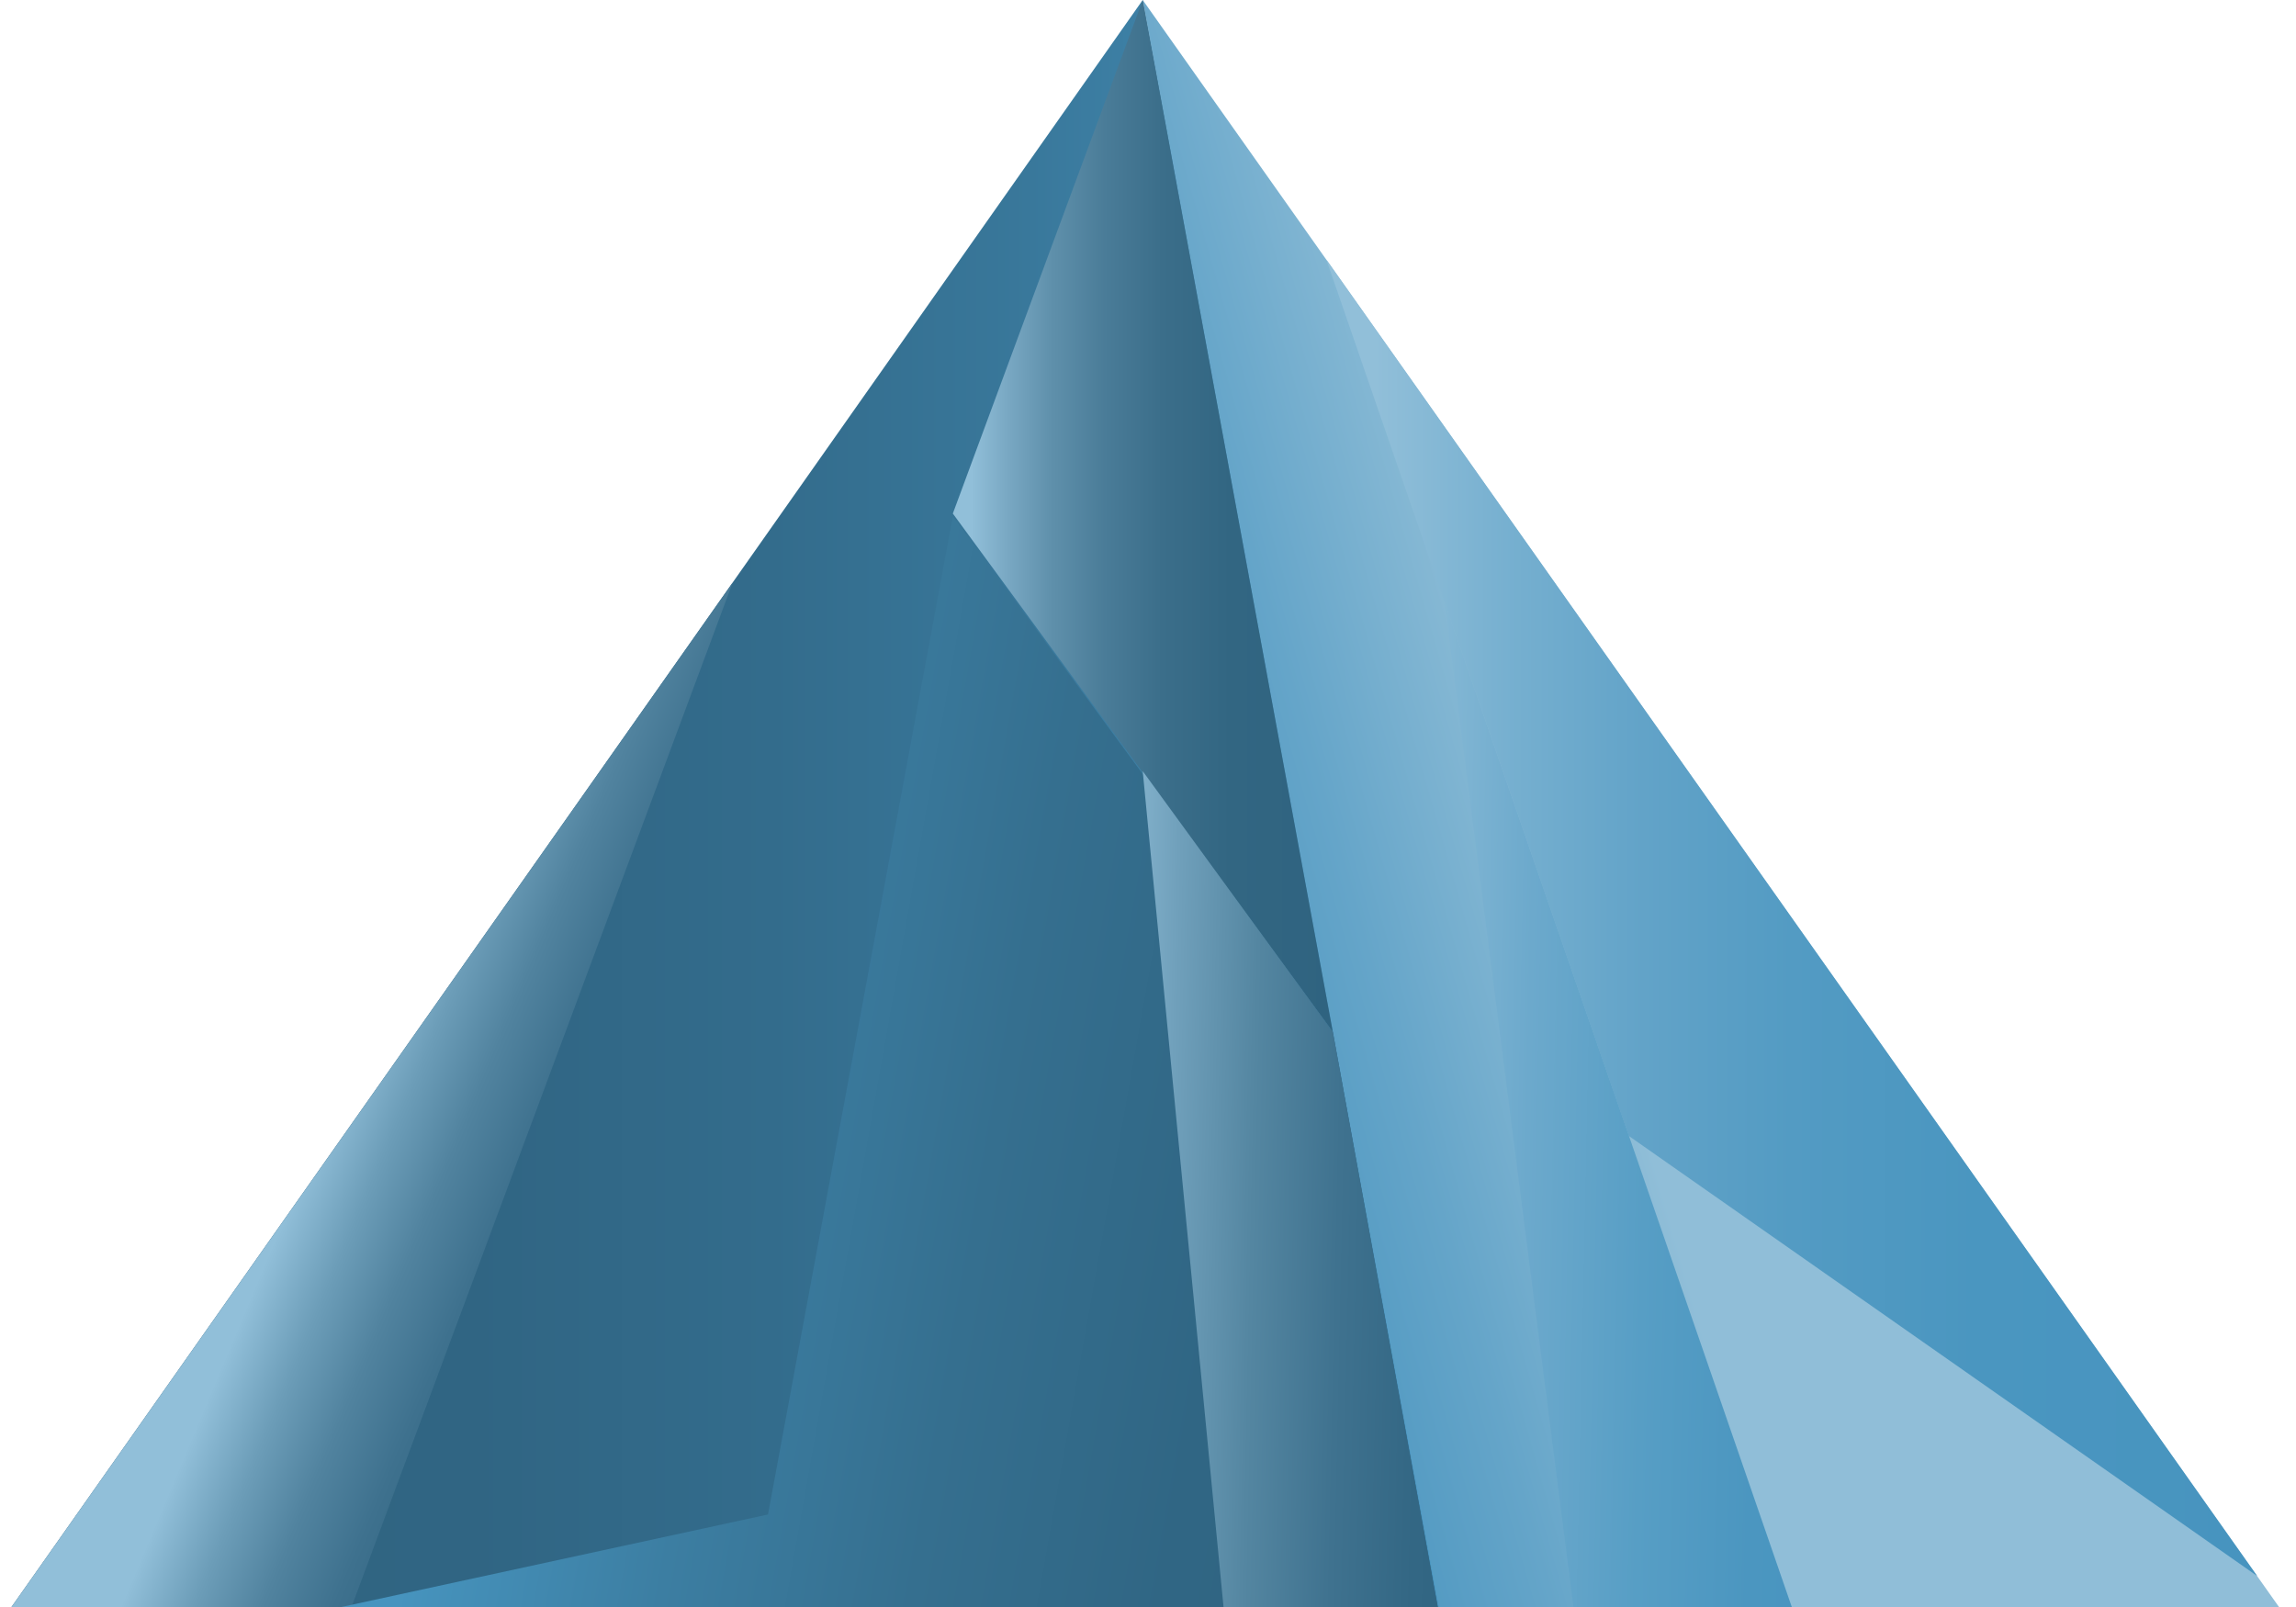
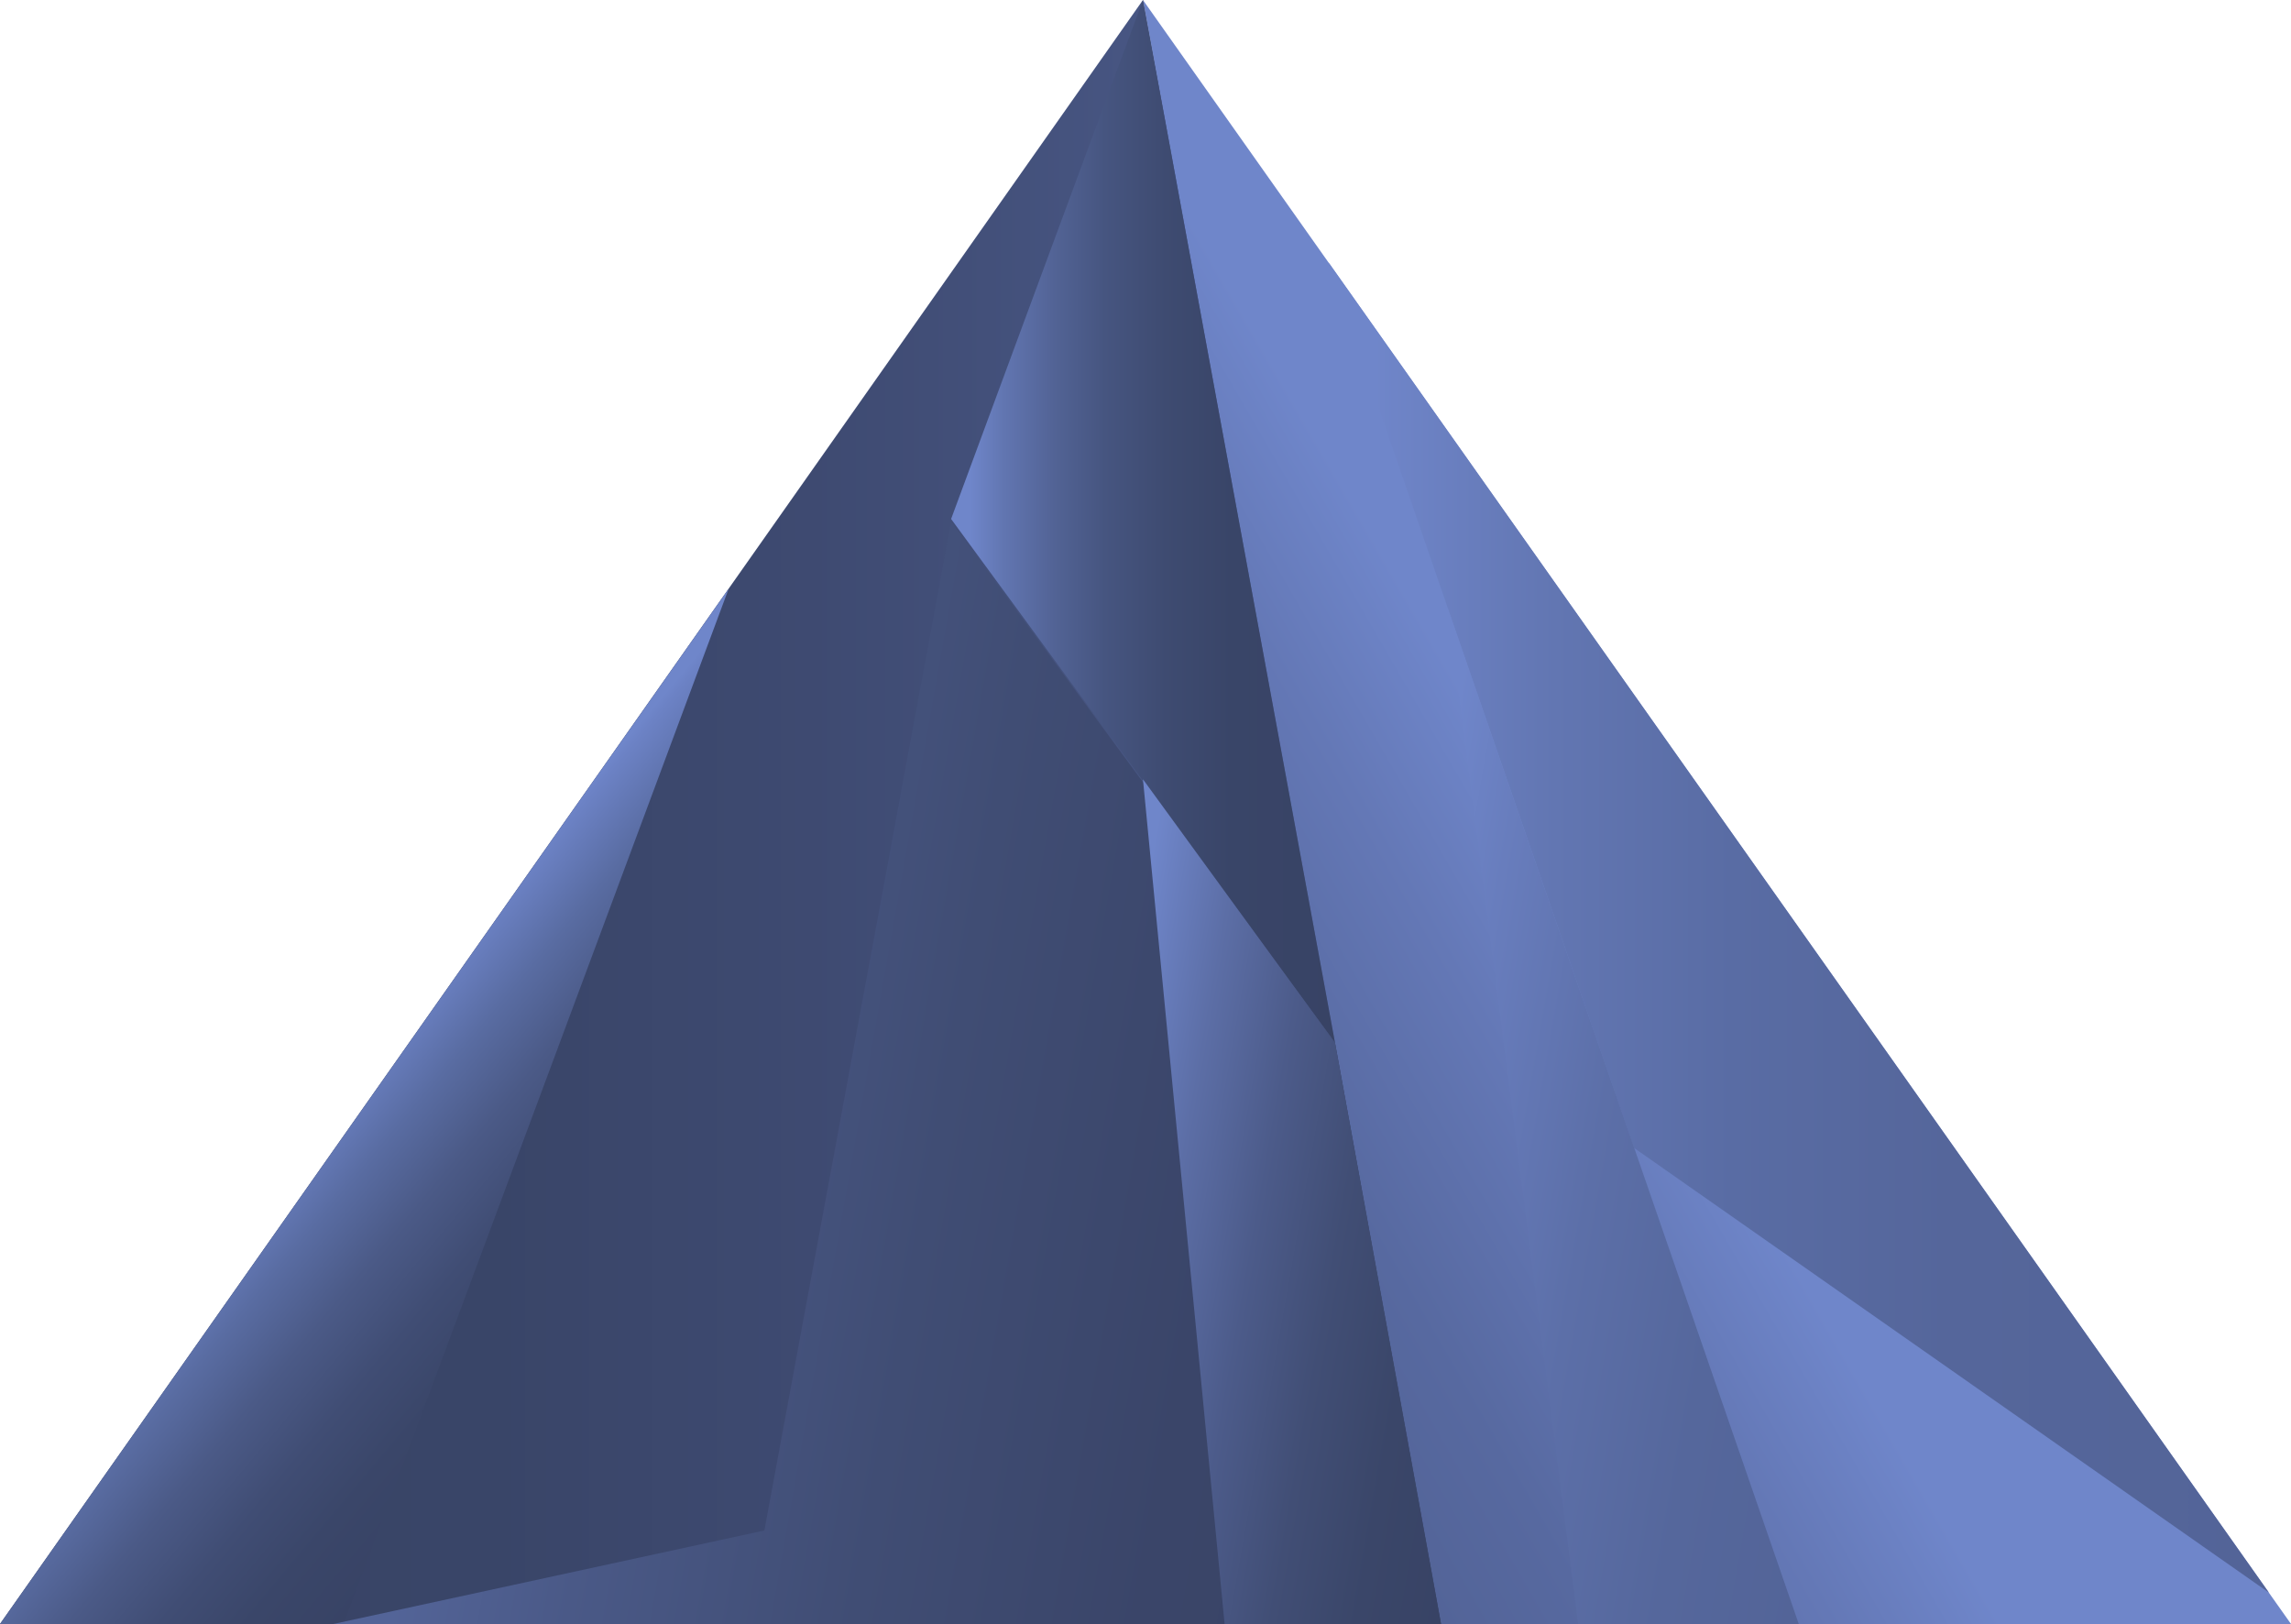
- <svg xmlns="http://www.w3.org/2000/svg" viewBox="0 0 100 70">
+ <svg xmlns="http://www.w3.org/2000/svg" data-name="Ebene 2" viewBox="0 0 98.76 70">
  <defs>
-     <linearGradient x1="100%" y1="50%" x2="0%" y2="50%" id="a">
-       <stop stop-color="#4793BE" offset="5%" />
-       <stop stop-color="#4188B0" offset="13%" />
-       <stop stop-color="#39789B" offset="29%" />
-       <stop stop-color="#336C8C" offset="47%" />
-       <stop stop-color="#306583" offset="68%" />
-       <stop stop-color="#2F6380" offset="100%" />
+     <linearGradient id="a" x1="62.54" y1="35" x2="0" y2="35" gradientUnits="userSpaceOnUse">
+       <stop offset=".05" stop-color="#536498" />
+       <stop offset=".07" stop-color="#516295" />
+       <stop offset=".24" stop-color="#465480" />
+       <stop offset=".44" stop-color="#3e4a71" />
+       <stop offset=".66" stop-color="#394568" />
+       <stop offset="1" stop-color="#384365" />
    </linearGradient>
-     <linearGradient x1="56.88%" y1="47.2%" x2="1.414%" y2="69.843%" id="b">
-       <stop stop-color="#90BED8" offset="34%" />
-       <stop stop-color="#89BAD5" offset="38%" />
-       <stop stop-color="#65A5C9" offset="65%" />
-       <stop stop-color="#4F98C1" offset="86%" />
-       <stop stop-color="#4793BE" offset="100%" />
+     <linearGradient id="b" x1="77.42" y1="33.04" x2="49.97" y2="48.89" gradientUnits="userSpaceOnUse">
+       <stop offset=".34" stop-color="#6f86ca" />
+       <stop offset=".54" stop-color="#6478b6" />
+       <stop offset=".82" stop-color="#5769a0" />
+       <stop offset="1" stop-color="#536498" />
    </linearGradient>
-     <linearGradient x1="44.349%" y1="46.661%" x2="83.317%" y2="69.677%" id="c">
-       <stop stop-color="#91BFD9" offset="5%" />
-       <stop stop-color="#8FBDD7" offset="6%" />
-       <stop stop-color="#6C9DB8" offset="24%" />
-       <stop stop-color="#51839F" offset="42%" />
-       <stop stop-color="#3E718E" offset="61%" />
-       <stop stop-color="#336783" offset="80%" />
-       <stop stop-color="#2F6380" offset="100%" />
+     <linearGradient id="c" x1="13.93" y1="46.2" x2="26.17" y2="56.47" gradientUnits="userSpaceOnUse">
+       <stop offset=".05" stop-color="#6f86ca" />
+       <stop offset=".07" stop-color="#6c82c5" />
+       <stop offset=".25" stop-color="#596ca2" />
+       <stop offset=".43" stop-color="#4b5a87" />
+       <stop offset=".62" stop-color="#404d74" />
+       <stop offset=".8" stop-color="#3a4669" />
+       <stop offset="1" stop-color="#384365" />
    </linearGradient>
-     <linearGradient x1="0%" y1="49.989%" y2="49.989%" id="d">
-       <stop stop-color="#91BFD9" offset="5%" />
-       <stop stop-color="#7AA9C4" offset="14%" />
-       <stop stop-color="#5F90AB" offset="26%" />
-       <stop stop-color="#4A7C98" offset="40%" />
-       <stop stop-color="#3B6E8A" offset="55%" />
-       <stop stop-color="#326682" offset="73%" />
-       <stop stop-color="#2F6380" offset="100%" />
+     <linearGradient id="d" x1="41" y1="22.47" x2="57.55" y2="22.47" gradientUnits="userSpaceOnUse">
+       <stop offset=".05" stop-color="#6f86ca" />
+       <stop offset=".14" stop-color="#6175b0" />
+       <stop offset=".27" stop-color="#526395" />
+       <stop offset=".4" stop-color="#465580" />
+       <stop offset=".56" stop-color="#3e4b71" />
+       <stop offset=".73" stop-color="#394568" />
+       <stop offset="1" stop-color="#384365" />
    </linearGradient>
-     <linearGradient x1="0%" y1="50%" x2="99.975%" y2="50%" id="e">
-       <stop stop-color="#91BFD9" offset="5%" />
-       <stop stop-color="#77B0D0" offset="19%" />
-       <stop stop-color="#62A3C8" offset="34%" />
-       <stop stop-color="#539BC3" offset="50%" />
-       <stop stop-color="#4A96C0" offset="70%" />
-       <stop stop-color="#4794BF" offset="100%" />
+     <linearGradient id="e" x1="57.27" y1="39.98" x2="97.8" y2="39.98" gradientUnits="userSpaceOnUse">
+       <stop offset=".05" stop-color="#6f86ca" />
+       <stop offset=".07" stop-color="#6e84c7" />
+       <stop offset=".24" stop-color="#6276b2" />
+       <stop offset=".43" stop-color="#596ca4" />
+       <stop offset=".66" stop-color="#55669b" />
+       <stop offset="1" stop-color="#536498" />
    </linearGradient>
-     <linearGradient x1="9.34%" y1="46.706%" x2="106.325%" y2="63.902%" id="f">
-       <stop stop-color="#4794BF" offset="5%" />
-       <stop stop-color="#4693BD" offset="6%" />
-       <stop stop-color="#3C7EA2" offset="29%" />
-       <stop stop-color="#356F8F" offset="52%" />
-       <stop stop-color="#306684" offset="75%" />
-       <stop stop-color="#2F6380" offset="100%" />
+     <linearGradient id="f" x1="18.83" y1="44.68" x2="65.14" y2="52.85" gradientUnits="userSpaceOnUse">
+       <stop offset=".05" stop-color="#536498" />
+       <stop offset=".21" stop-color="#4a5987" />
+       <stop offset=".47" stop-color="#404d74" />
+       <stop offset=".73" stop-color="#3a4569" />
+       <stop offset="1" stop-color="#384365" />
    </linearGradient>
-     <linearGradient x1="-23.813%" y1="47.679%" x2="121.556%" y2="56.715%" id="g">
-       <stop stop-color="#91BFD9" offset="5%" />
-       <stop stop-color="#70A0BB" offset="23%" />
-       <stop stop-color="#5486A1" offset="42%" />
-       <stop stop-color="#3F728F" offset="62%" />
-       <stop stop-color="#336784" offset="81%" />
-       <stop stop-color="#2F6380" offset="100%" />
+     <linearGradient id="g" x1="46.21" y1="50.95" x2="64.89" y2="54.24" gradientUnits="userSpaceOnUse">
+       <stop offset=".05" stop-color="#6f86ca" />
+       <stop offset=".24" stop-color="#5c6ea6" />
+       <stop offset=".43" stop-color="#4c5b8a" />
+       <stop offset=".62" stop-color="#414e75" />
+       <stop offset=".81" stop-color="#3a4669" />
+       <stop offset="1" stop-color="#384365" />
    </linearGradient>
-     <linearGradient x1="-24.206%" y1="47.406%" x2="122.288%" y2="56.32%" id="h">
-       <stop stop-color="#91BFD9" offset="5%" />
-       <stop stop-color="#88BAD6" offset="11%" />
-       <stop stop-color="#6CA9CC" offset="33%" />
-       <stop stop-color="#579EC5" offset="56%" />
-       <stop stop-color="#4B96C0" offset="78%" />
-       <stop stop-color="#4794BF" offset="100%" />
+     <linearGradient id="h" x1="58.76" y1="46.99" x2="80.91" y2="50.89" gradientUnits="userSpaceOnUse">
+       <stop offset=".05" stop-color="#6f86ca" />
+       <stop offset=".19" stop-color="#687dbd" />
+       <stop offset=".46" stop-color="#5c6fa8" />
+       <stop offset=".73" stop-color="#55679c" />
+       <stop offset="1" stop-color="#536498" />
    </linearGradient>
  </defs>
-   <g fill-rule="nonzero" fill="none">
-     <path fill="url(#a)" d="M62.54 70L49.27 0 0 70h62.54" transform="translate(.5)" />
-     <path fill="url(#b)" d="M98.76 70L49.27 0l12.89 70z" transform="translate(.5)" />
-     <path fill="url(#c)" d="M14.81 70H0l31.41-44.62z" transform="translate(.5)" />
-     <path fill="url(#d)" d="M49.27 0L41 22.37l16.55 22.58" transform="translate(.5)" />
-     <path fill="url(#e)" d="M57.27 11.31l13.17 38.17 27.37 19.17" transform="translate(.5)" />
-     <path fill="url(#f)" d="M62.12 70H14.37l18.58-4.03L41 22.49l16.55 22.46z" transform="translate(.5)" />
-     <path fill="url(#g)" d="M49.27 33.59L52.79 70h9.33l-4.57-25.05z" transform="translate(.5)" />
-     <path fill="url(#h)" d="M68.03 70h9.51L62.42 26.25z" transform="translate(.5)" />
-   </g>
+   <path fill="url(#a)" d="M62.54 70L49.27 0 0 70h62.54" />
+   <path fill="url(#b)" d="M98.76 70L49.27 0l12.89 70h36.6z" />
+   <path fill="url(#c)" d="M14.81 70H0l31.41-44.62L14.81 70z" />
+   <path fill="url(#d)" d="M49.27 0L41 22.37l16.55 22.58" />
+   <path fill="url(#e)" d="M57.27 11.31l13.17 38.17 27.37 19.17" />
+   <path fill="url(#f)" d="M62.12 70H14.37l18.58-4.03L41 22.49l16.55 22.46L62.12 70z" />
+   <path fill="url(#g)" d="M49.27 33.59L52.79 70h9.33l-4.57-25.05-8.28-11.36z" />
+   <path fill="url(#h)" d="M68.03 70h9.51L62.42 26.25 68.03 70z" />
</svg>
